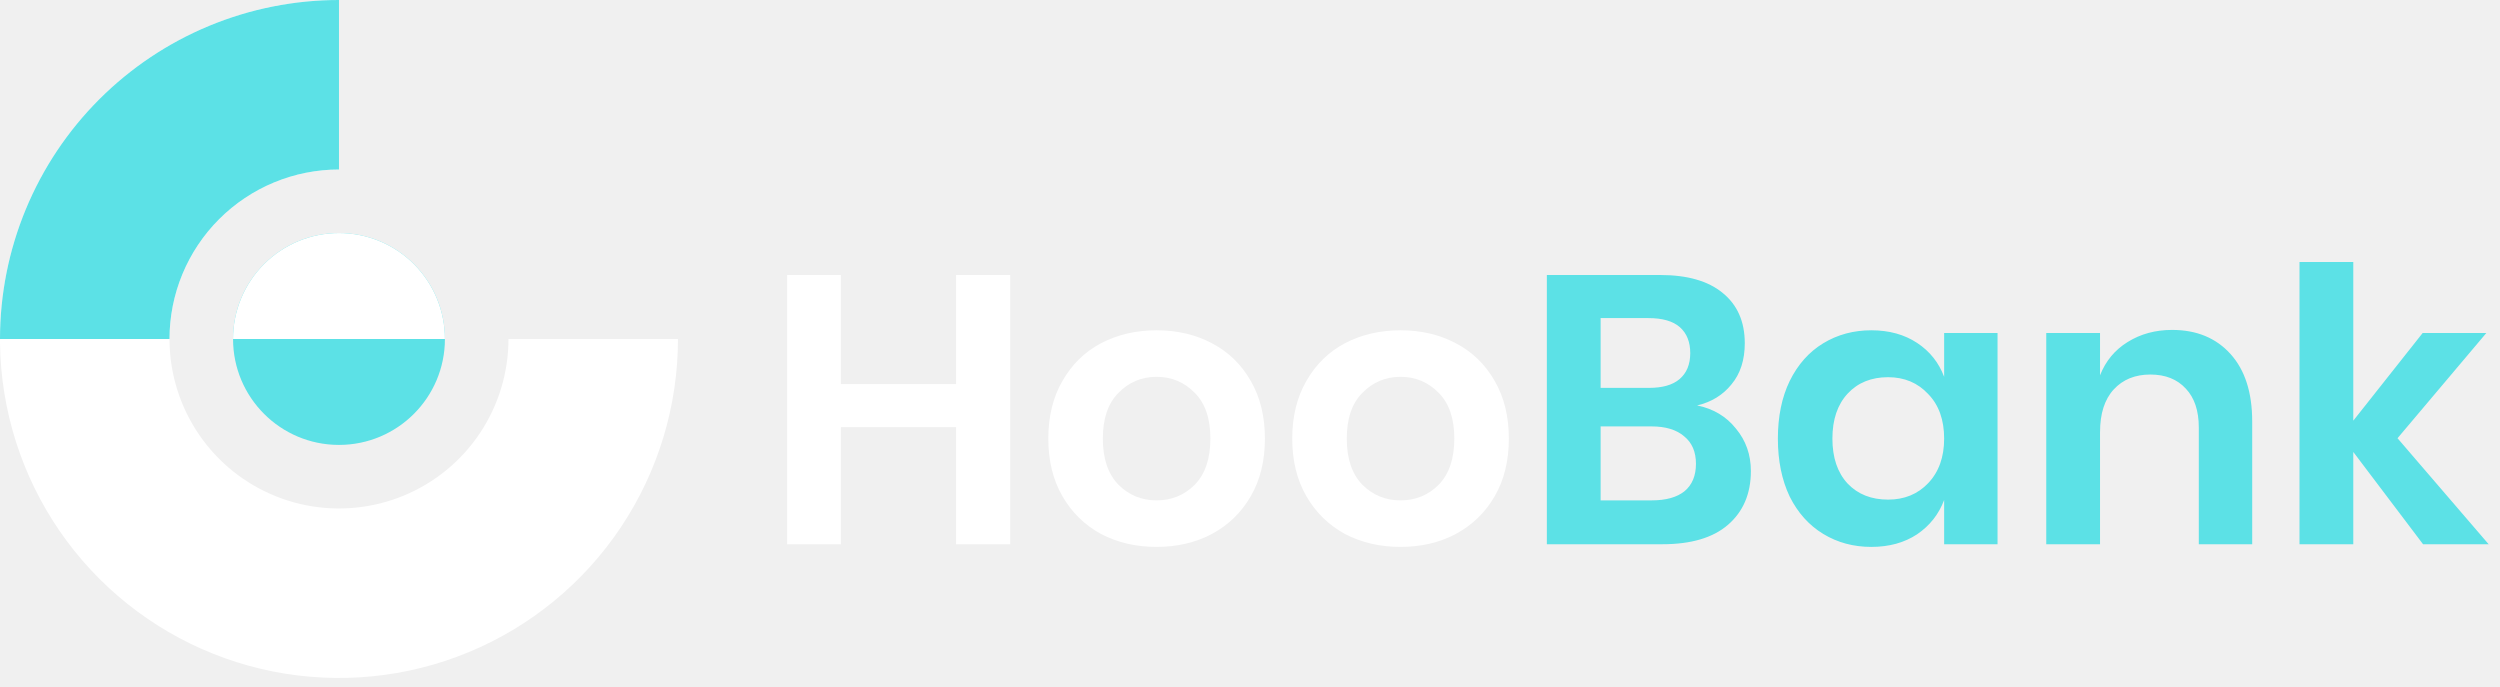
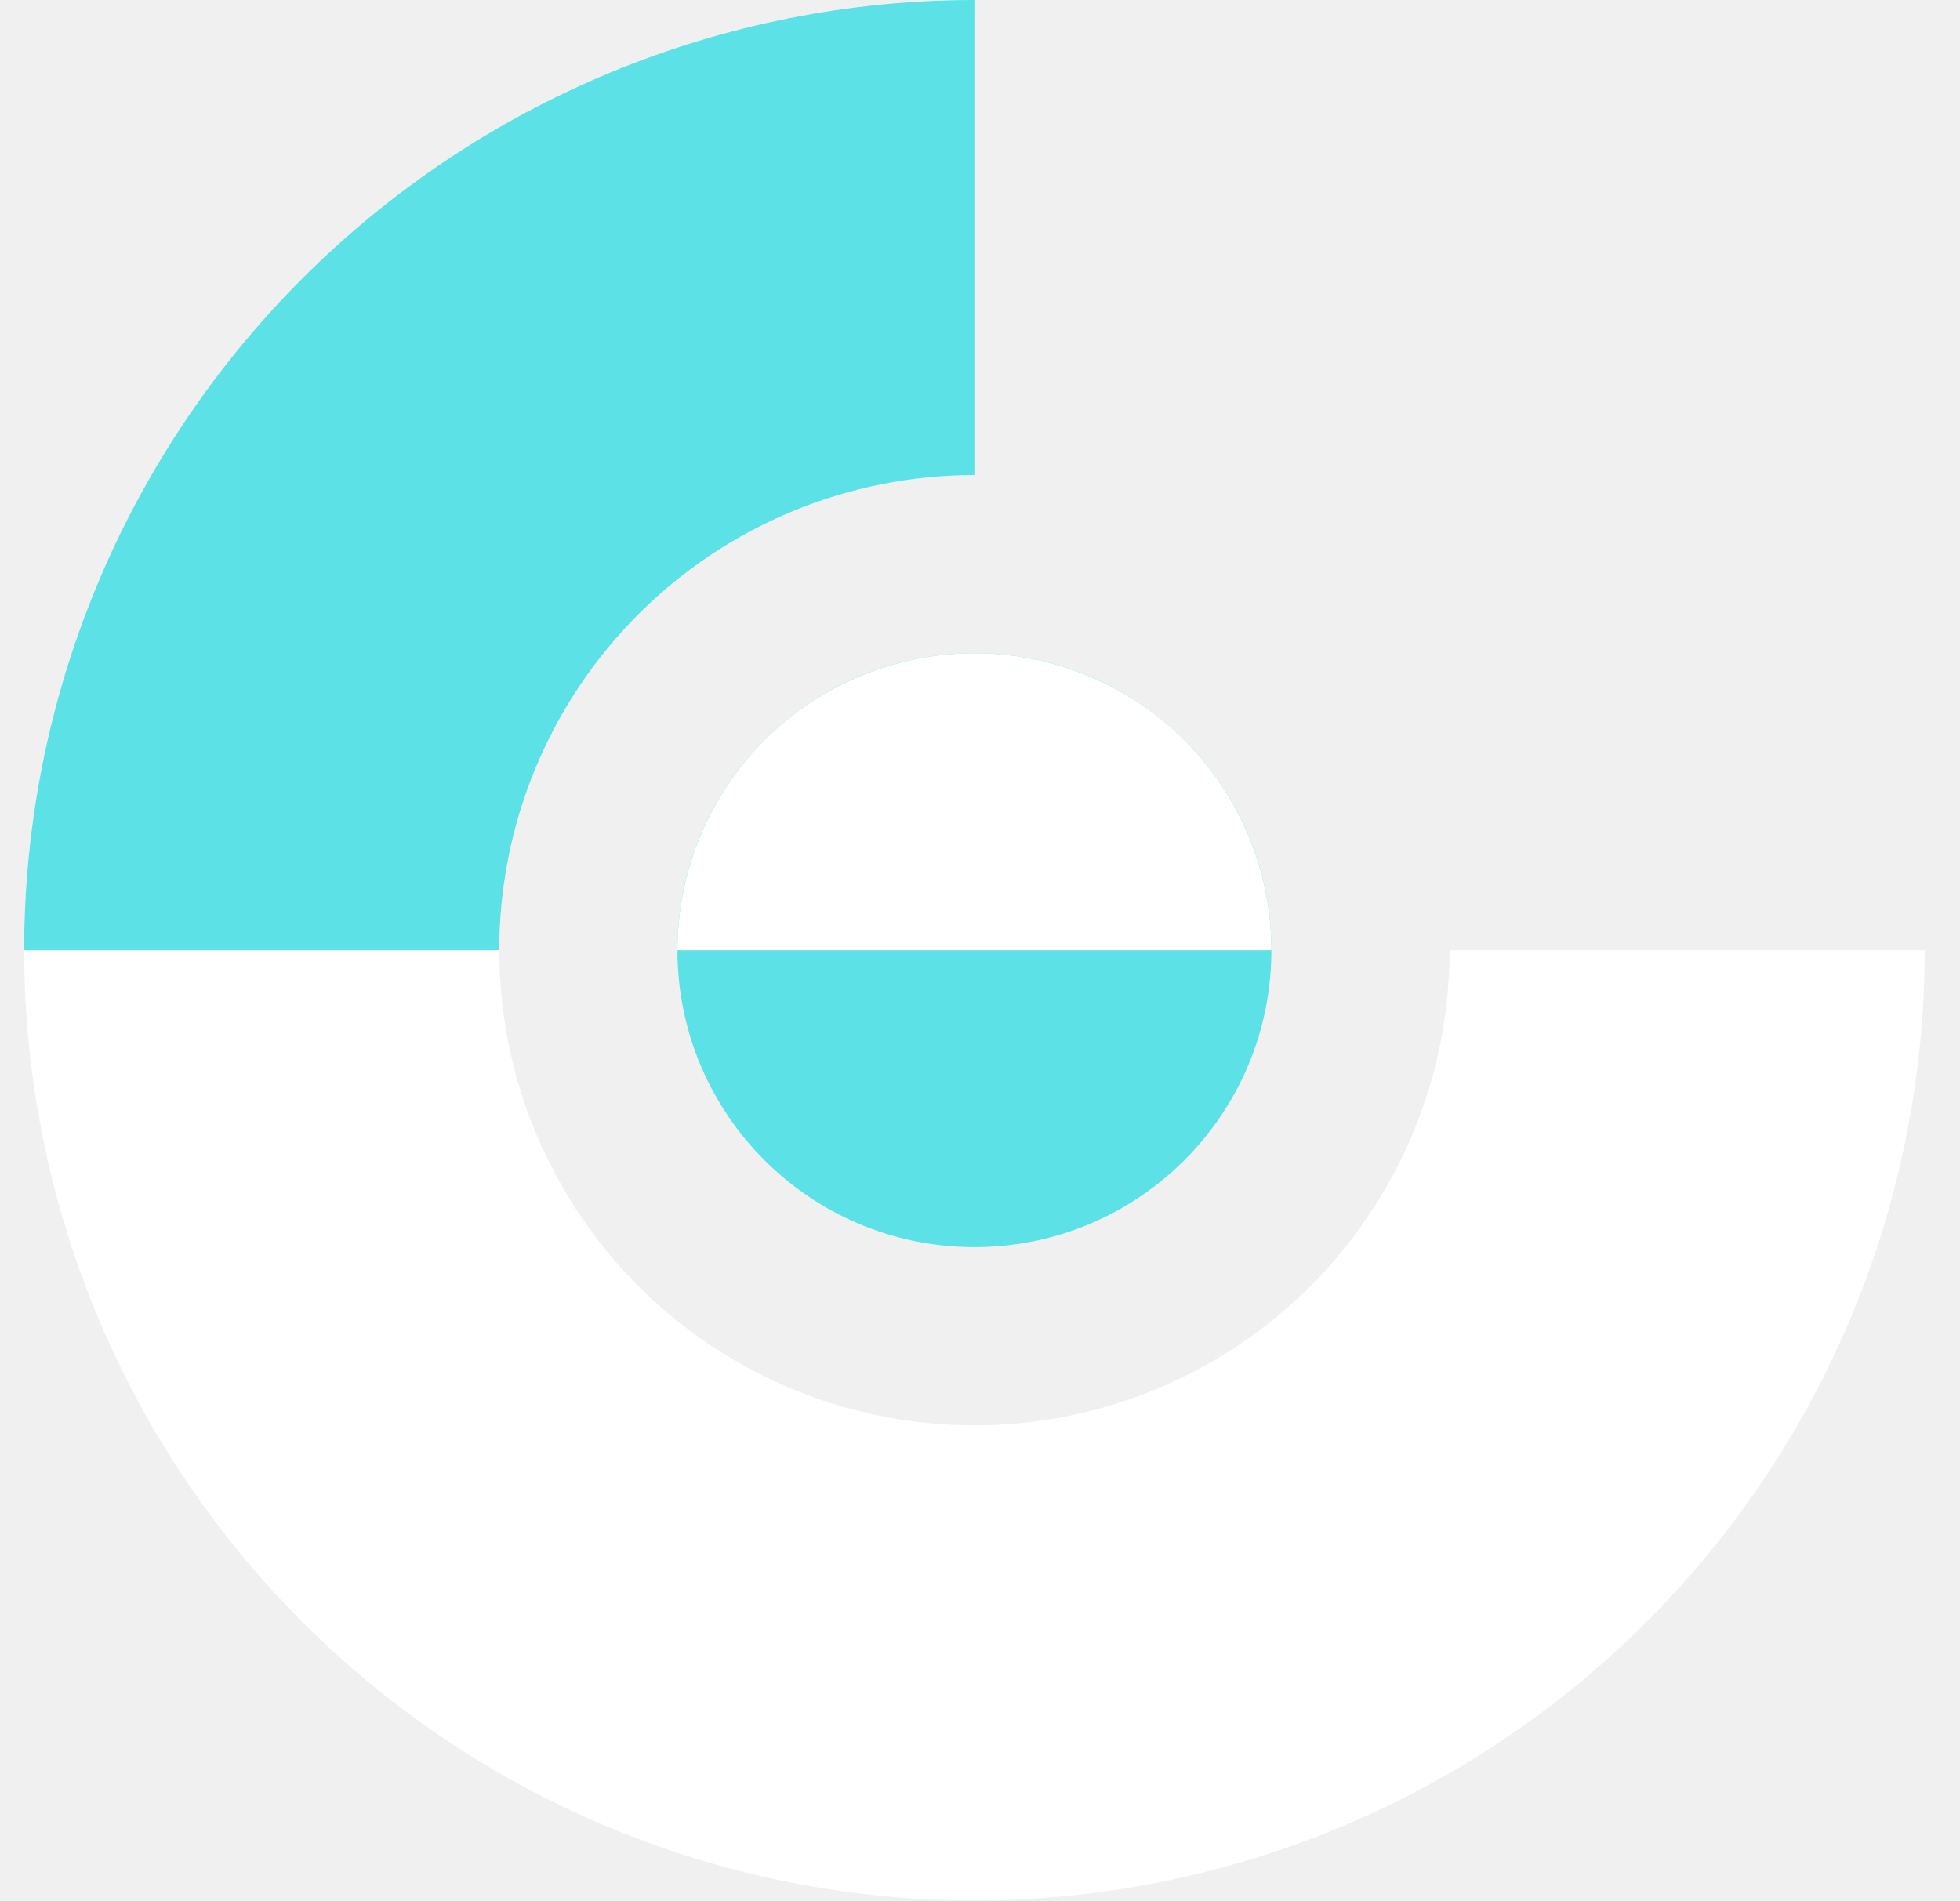
- <svg xmlns="http://www.w3.org/2000/svg" width="266" height="73" viewBox="0 0 266 73" fill="none">
-   <path d="M107.487 29.26V57.907H101.725V45.45H89.471V57.907H83.749V29.26H89.471V40.865H101.725V29.26H107.487ZM123.063 35.143C125.255 35.143 127.216 35.603 128.947 36.523C130.705 37.443 132.085 38.782 133.086 40.54C134.087 42.271 134.587 44.314 134.587 46.667C134.587 49.02 134.087 51.063 133.086 52.794C132.085 54.525 130.705 55.864 128.947 56.811C127.216 57.731 125.255 58.191 123.063 58.191C120.872 58.191 118.898 57.731 117.139 56.811C115.408 55.864 114.042 54.525 113.041 52.794C112.04 51.063 111.54 49.02 111.54 46.667C111.54 44.314 112.04 42.271 113.041 40.54C114.042 38.782 115.408 37.443 117.139 36.523C118.898 35.603 120.872 35.143 123.063 35.143ZM123.063 40.094C121.467 40.094 120.115 40.662 119.006 41.798C117.897 42.907 117.342 44.53 117.342 46.667C117.342 48.804 117.897 50.441 119.006 51.577C120.115 52.686 121.467 53.24 123.063 53.24C124.659 53.24 126.012 52.686 127.121 51.577C128.23 50.441 128.785 48.804 128.785 46.667C128.785 44.53 128.23 42.907 127.121 41.798C126.012 40.662 124.659 40.094 123.063 40.094ZM149.018 35.143C151.209 35.143 153.17 35.603 154.901 36.523C156.66 37.443 158.039 38.782 159.04 40.54C160.041 42.271 160.542 44.314 160.542 46.667C160.542 49.02 160.041 51.063 159.04 52.794C158.039 54.525 156.66 55.864 154.901 56.811C153.17 57.731 151.209 58.191 149.018 58.191C146.827 58.191 144.852 57.731 143.094 56.811C141.363 55.864 139.996 54.525 138.996 52.794C137.995 51.063 137.494 49.02 137.494 46.667C137.494 44.314 137.995 42.271 138.996 40.54C139.996 38.782 141.363 37.443 143.094 36.523C144.852 35.603 146.827 35.143 149.018 35.143ZM149.018 40.094C147.422 40.094 146.069 40.662 144.96 41.798C143.851 42.907 143.297 44.53 143.297 46.667C143.297 48.804 143.851 50.441 144.96 51.577C146.069 52.686 147.422 53.24 149.018 53.24C150.614 53.24 151.966 52.686 153.076 51.577C154.185 50.441 154.739 48.804 154.739 46.667C154.739 44.53 154.185 42.907 153.076 41.798C151.966 40.662 150.614 40.094 149.018 40.094Z" fill="white" />
-   <path d="M180.572 43.137C182.303 43.489 183.683 44.314 184.711 45.612C185.766 46.883 186.293 48.385 186.293 50.116C186.293 52.524 185.482 54.431 183.859 55.837C182.263 57.217 179.936 57.907 176.88 57.907H164.585V29.26H176.636C179.531 29.26 181.749 29.896 183.291 31.167C184.86 32.438 185.644 34.224 185.644 36.523C185.644 38.308 185.171 39.769 184.224 40.905C183.304 42.041 182.087 42.785 180.572 43.137ZM170.306 41.27H175.459C176.893 41.27 177.975 40.959 178.706 40.337C179.463 39.688 179.842 38.768 179.842 37.578C179.842 36.388 179.476 35.468 178.746 34.819C178.016 34.17 176.893 33.845 175.378 33.845H170.306V41.27ZM175.743 53.24C177.258 53.24 178.421 52.916 179.233 52.267C180.045 51.59 180.45 50.617 180.45 49.345C180.45 48.074 180.031 47.1 179.192 46.424C178.381 45.72 177.218 45.369 175.703 45.369H170.306V53.24H175.743ZM199.107 35.143C201 35.143 202.623 35.59 203.976 36.483C205.329 37.375 206.289 38.579 206.857 40.094V35.428H212.538V57.907H206.857V53.2C206.289 54.715 205.329 55.932 203.976 56.852C202.623 57.744 201 58.191 199.107 58.191C197.213 58.191 195.509 57.731 193.994 56.811C192.479 55.892 191.289 54.566 190.423 52.835C189.585 51.076 189.166 49.02 189.166 46.667C189.166 44.314 189.585 42.271 190.423 40.54C191.289 38.782 192.479 37.443 193.994 36.523C195.509 35.603 197.213 35.143 199.107 35.143ZM200.892 40.134C199.107 40.134 197.673 40.716 196.591 41.879C195.509 43.042 194.968 44.638 194.968 46.667C194.968 48.696 195.509 50.292 196.591 51.455C197.673 52.591 199.107 53.159 200.892 53.159C202.623 53.159 204.044 52.578 205.153 51.414C206.289 50.224 206.857 48.642 206.857 46.667C206.857 44.665 206.289 43.083 205.153 41.92C204.044 40.729 202.623 40.134 200.892 40.134ZM231.113 35.103C233.709 35.103 235.779 35.955 237.321 37.659C238.863 39.363 239.634 41.757 239.634 44.841V57.907H233.953V45.49C233.953 43.705 233.493 42.325 232.573 41.352C231.654 40.351 230.396 39.85 228.8 39.85C227.177 39.85 225.878 40.378 224.904 41.433C223.931 42.488 223.444 44.003 223.444 45.977V57.907H217.722V35.428H223.444V39.931C224.039 38.417 225.013 37.24 226.365 36.401C227.745 35.536 229.327 35.103 231.113 35.103ZM257.814 57.907L250.389 48.087V57.907H244.668V27.88H250.389V44.76L257.774 35.428H264.55L255.096 46.627L264.793 57.907H257.814Z" fill="#5CE1E6" />
-   <path d="M36.068 0C28.934 -8.50666e-08 21.961 2.115 16.03 6.079C10.098 10.042 5.475 15.675 2.745 22.265C0.016 28.856 -0.699 36.108 0.693 43.104C2.085 50.101 5.52 56.527 10.564 61.572C15.608 66.616 22.035 70.051 29.031 71.443C36.028 72.834 43.28 72.12 49.87 69.39C56.461 66.66 62.094 62.037 66.057 56.106C70.02 50.175 72.136 43.201 72.136 36.068L54.102 36.068C54.102 39.635 53.044 43.121 51.062 46.087C49.081 49.053 46.264 51.364 42.969 52.729C39.674 54.094 36.048 54.451 32.55 53.755C29.051 53.059 25.838 51.342 23.316 48.82C20.794 46.298 19.076 43.084 18.38 39.586C17.685 36.088 18.042 32.462 19.407 29.166C20.772 25.871 23.083 23.055 26.049 21.073C29.014 19.092 32.501 18.034 36.068 18.034L36.068 0Z" fill="white" />
-   <path d="M36.068 0C31.331 -5.64821e-08 26.641 0.933 22.265 2.745C17.889 4.558 13.913 7.215 10.564 10.564C7.215 13.913 4.558 17.889 2.745 22.265C0.933 26.641 -7.1519e-07 31.331 0 36.068L18.034 36.068C18.034 33.7 18.5 31.355 19.407 29.166C20.313 26.979 21.641 24.991 23.316 23.316C24.991 21.641 26.979 20.313 29.166 19.407C31.355 18.5 33.7 18.034 36.068 18.034L36.068 0Z" fill="#5CE1E6" />
-   <circle cx="36.068" cy="36.068" r="11.271" fill="#5CE1E6" />
-   <path d="M47.339 36.068C47.339 34.588 47.047 33.122 46.481 31.755C45.915 30.387 45.084 29.145 44.038 28.098C42.991 27.051 41.749 26.221 40.381 25.655C39.014 25.088 37.548 24.797 36.068 24.797C34.588 24.797 33.122 25.088 31.755 25.655C30.387 26.221 29.145 27.051 28.098 28.098C27.051 29.145 26.221 30.387 25.655 31.755C25.088 33.122 24.797 34.588 24.797 36.068L36.068 36.068H47.339Z" fill="white" />
+ <svg xmlns="http://www.w3.org/2000/svg" width="33" height="32" viewBox="0 0 33 32" fill="none">
+   <path d="M16.406 0C13.242 -3.77363e-08 10.148 0.938 7.517 2.696C4.886 4.455 2.835 6.953 1.624 9.877C0.413 12.801 0.096 16.018 0.714 19.121C1.331 22.225 2.855 25.076 5.093 27.314C7.33 29.551 10.181 31.075 13.285 31.693C16.389 32.31 19.606 31.993 22.529 30.782C25.453 29.571 27.952 27.52 29.71 24.889C31.468 22.258 32.406 19.165 32.406 16L24.406 16C24.406 17.582 23.937 19.129 23.058 20.445C22.179 21.76 20.93 22.785 19.468 23.391C18.006 23.997 16.397 24.155 14.845 23.846C13.294 23.538 11.868 22.776 10.749 21.657C9.631 20.538 8.869 19.113 8.56 17.561C8.251 16.009 8.41 14.4 9.015 12.938C9.621 11.477 10.646 10.227 11.962 9.348C13.277 8.469 14.824 8 16.406 8V0Z" fill="white" />
+   <path d="M16.406 0C14.305 -2.5056e-08 12.225 0.414 10.283 1.218C8.342 2.022 6.578 3.201 5.093 4.686C3.607 6.172 2.428 7.936 1.624 9.877C0.82 11.818 0.406 13.899 0.406 16H8.406C8.406 14.949 8.613 13.909 9.015 12.938C9.417 11.968 10.007 11.086 10.749 10.343C11.492 9.6 12.374 9.011 13.345 8.609C14.315 8.207 15.356 8 16.406 8V0Z" fill="#5CE1E6" />
+   <circle cx="16.406" cy="16" r="5" fill="#5CE1E6" />
+   <path d="M21.406 16C21.406 15.343 21.277 14.693 21.026 14.087C20.774 13.48 20.406 12.929 19.942 12.464C19.477 12 18.926 11.632 18.32 11.381C17.713 11.129 17.063 11 16.406 11C15.75 11 15.1 11.129 14.493 11.381C13.886 11.632 13.335 12 12.871 12.464C12.406 12.929 12.038 13.48 11.787 14.087C11.536 14.693 11.406 15.343 11.406 16L16.406 16H21.406Z" fill="white" />
</svg>
